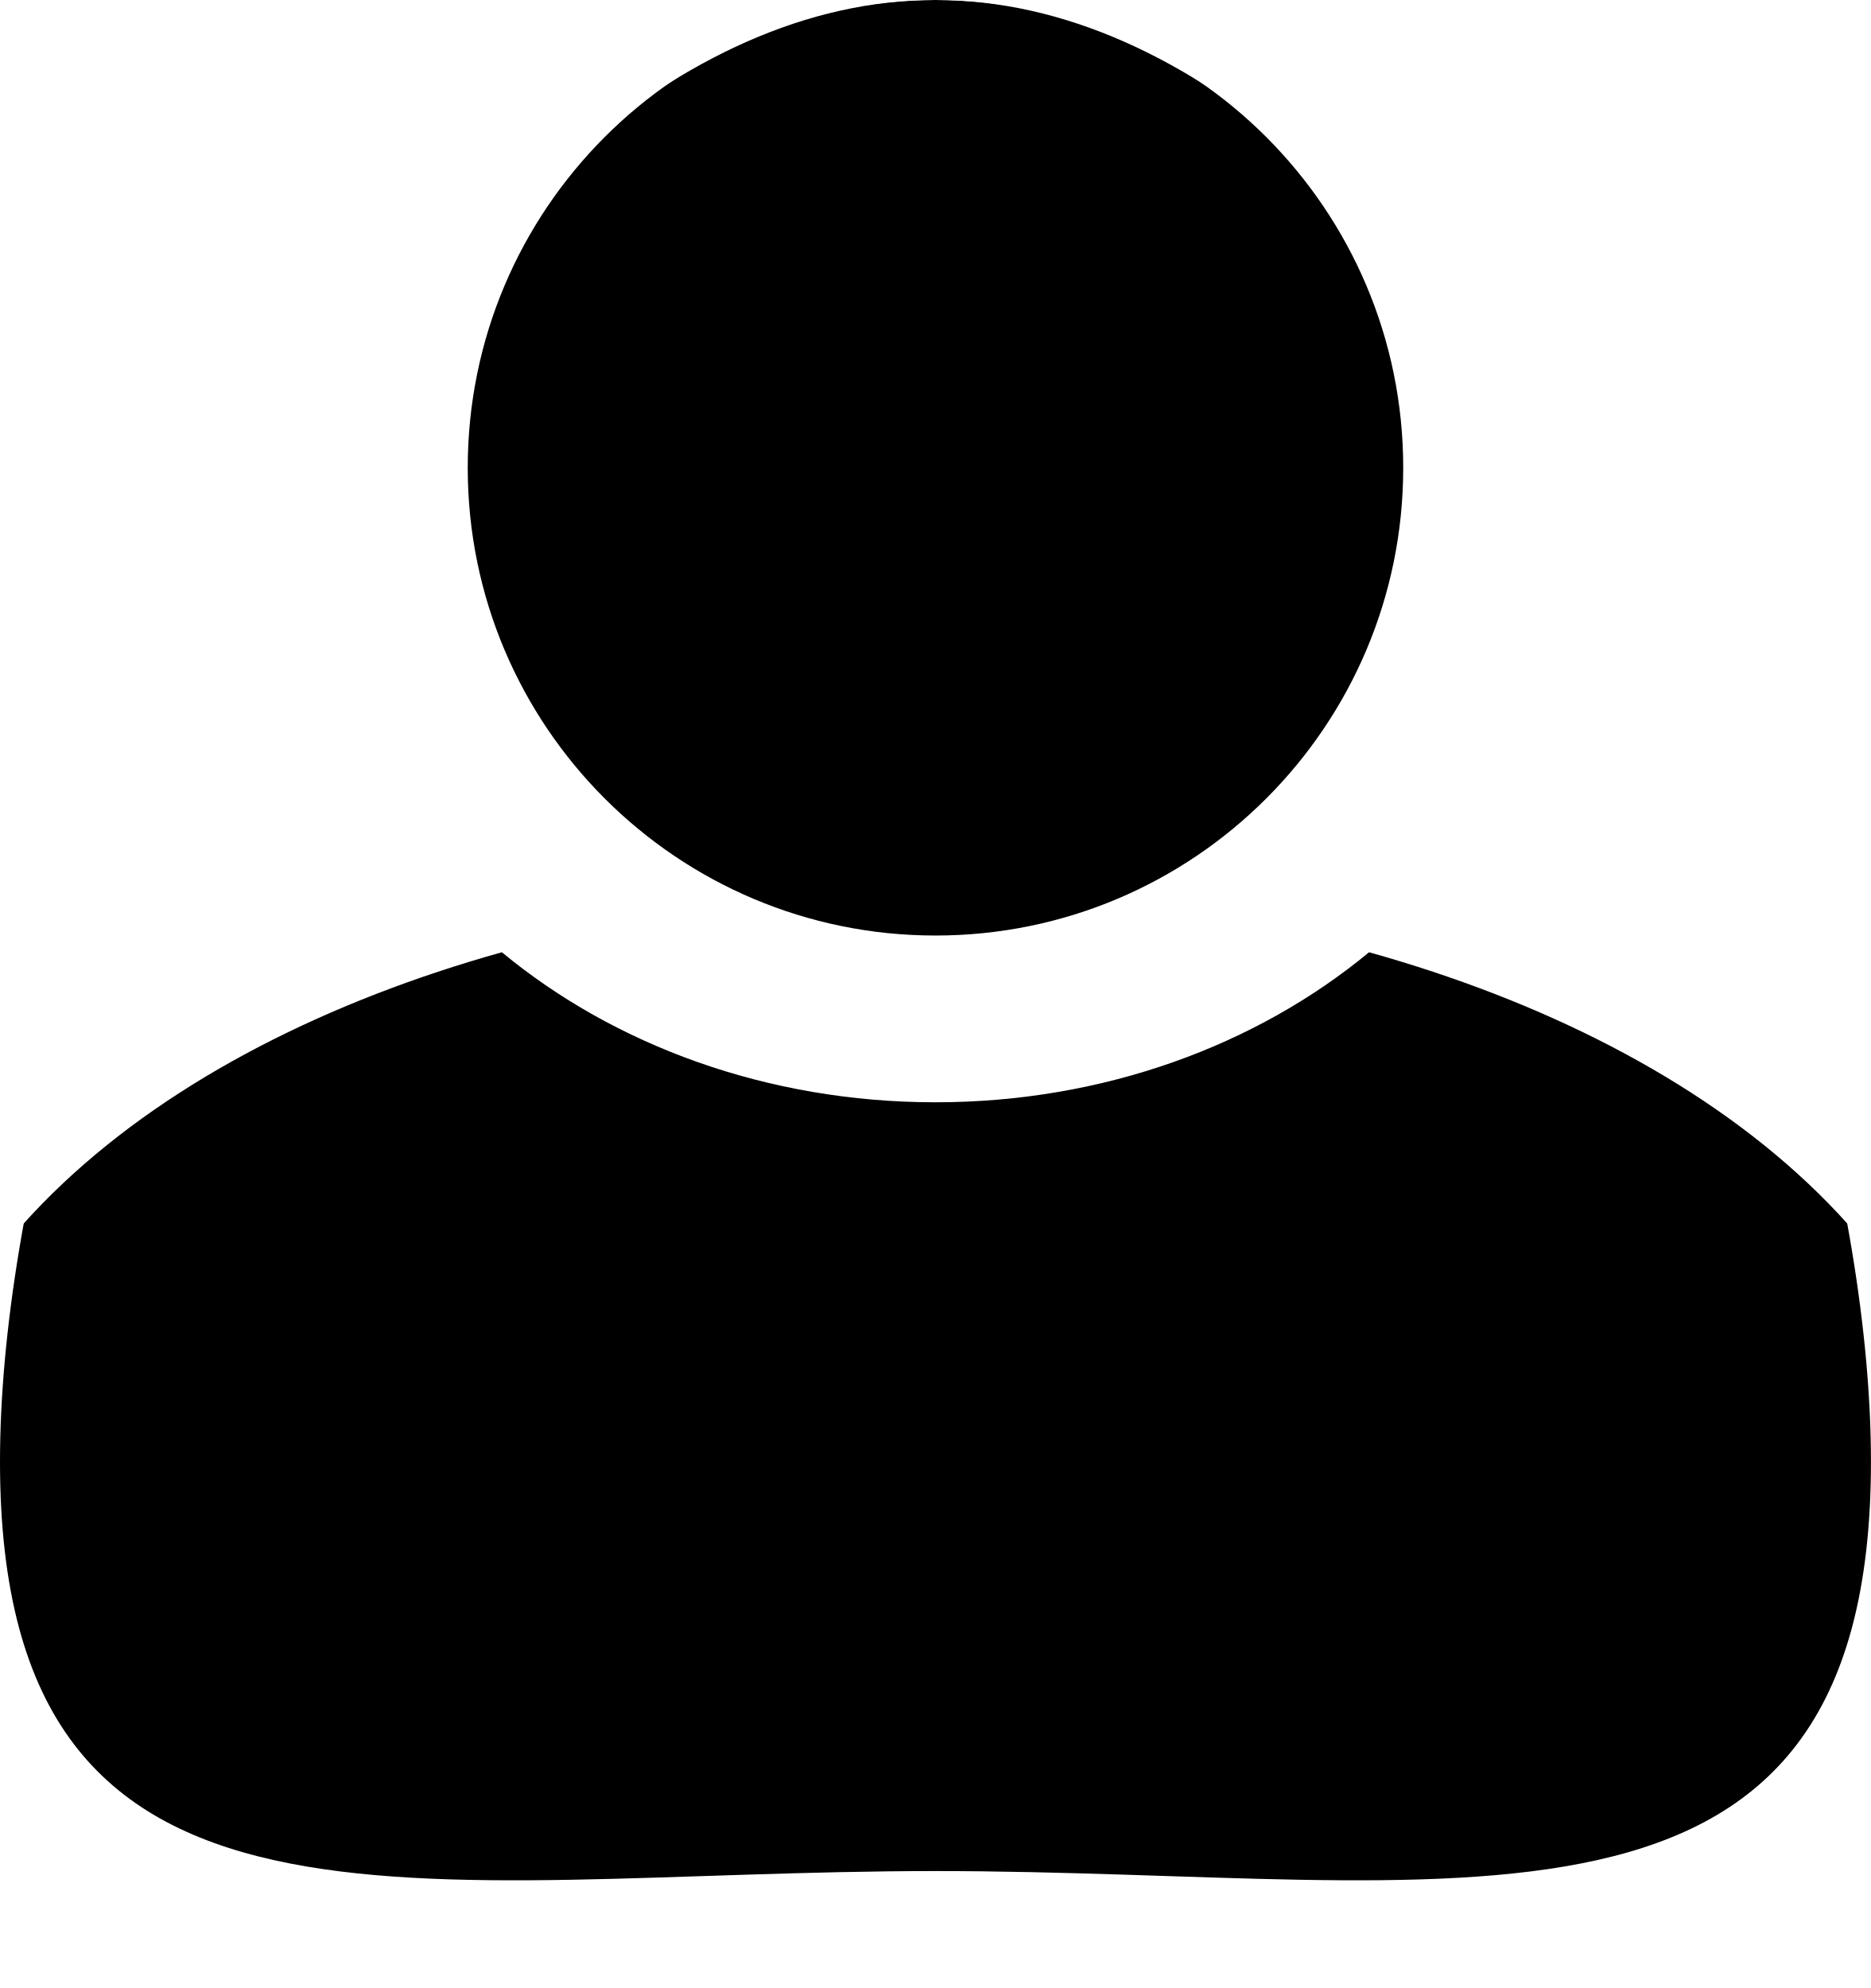
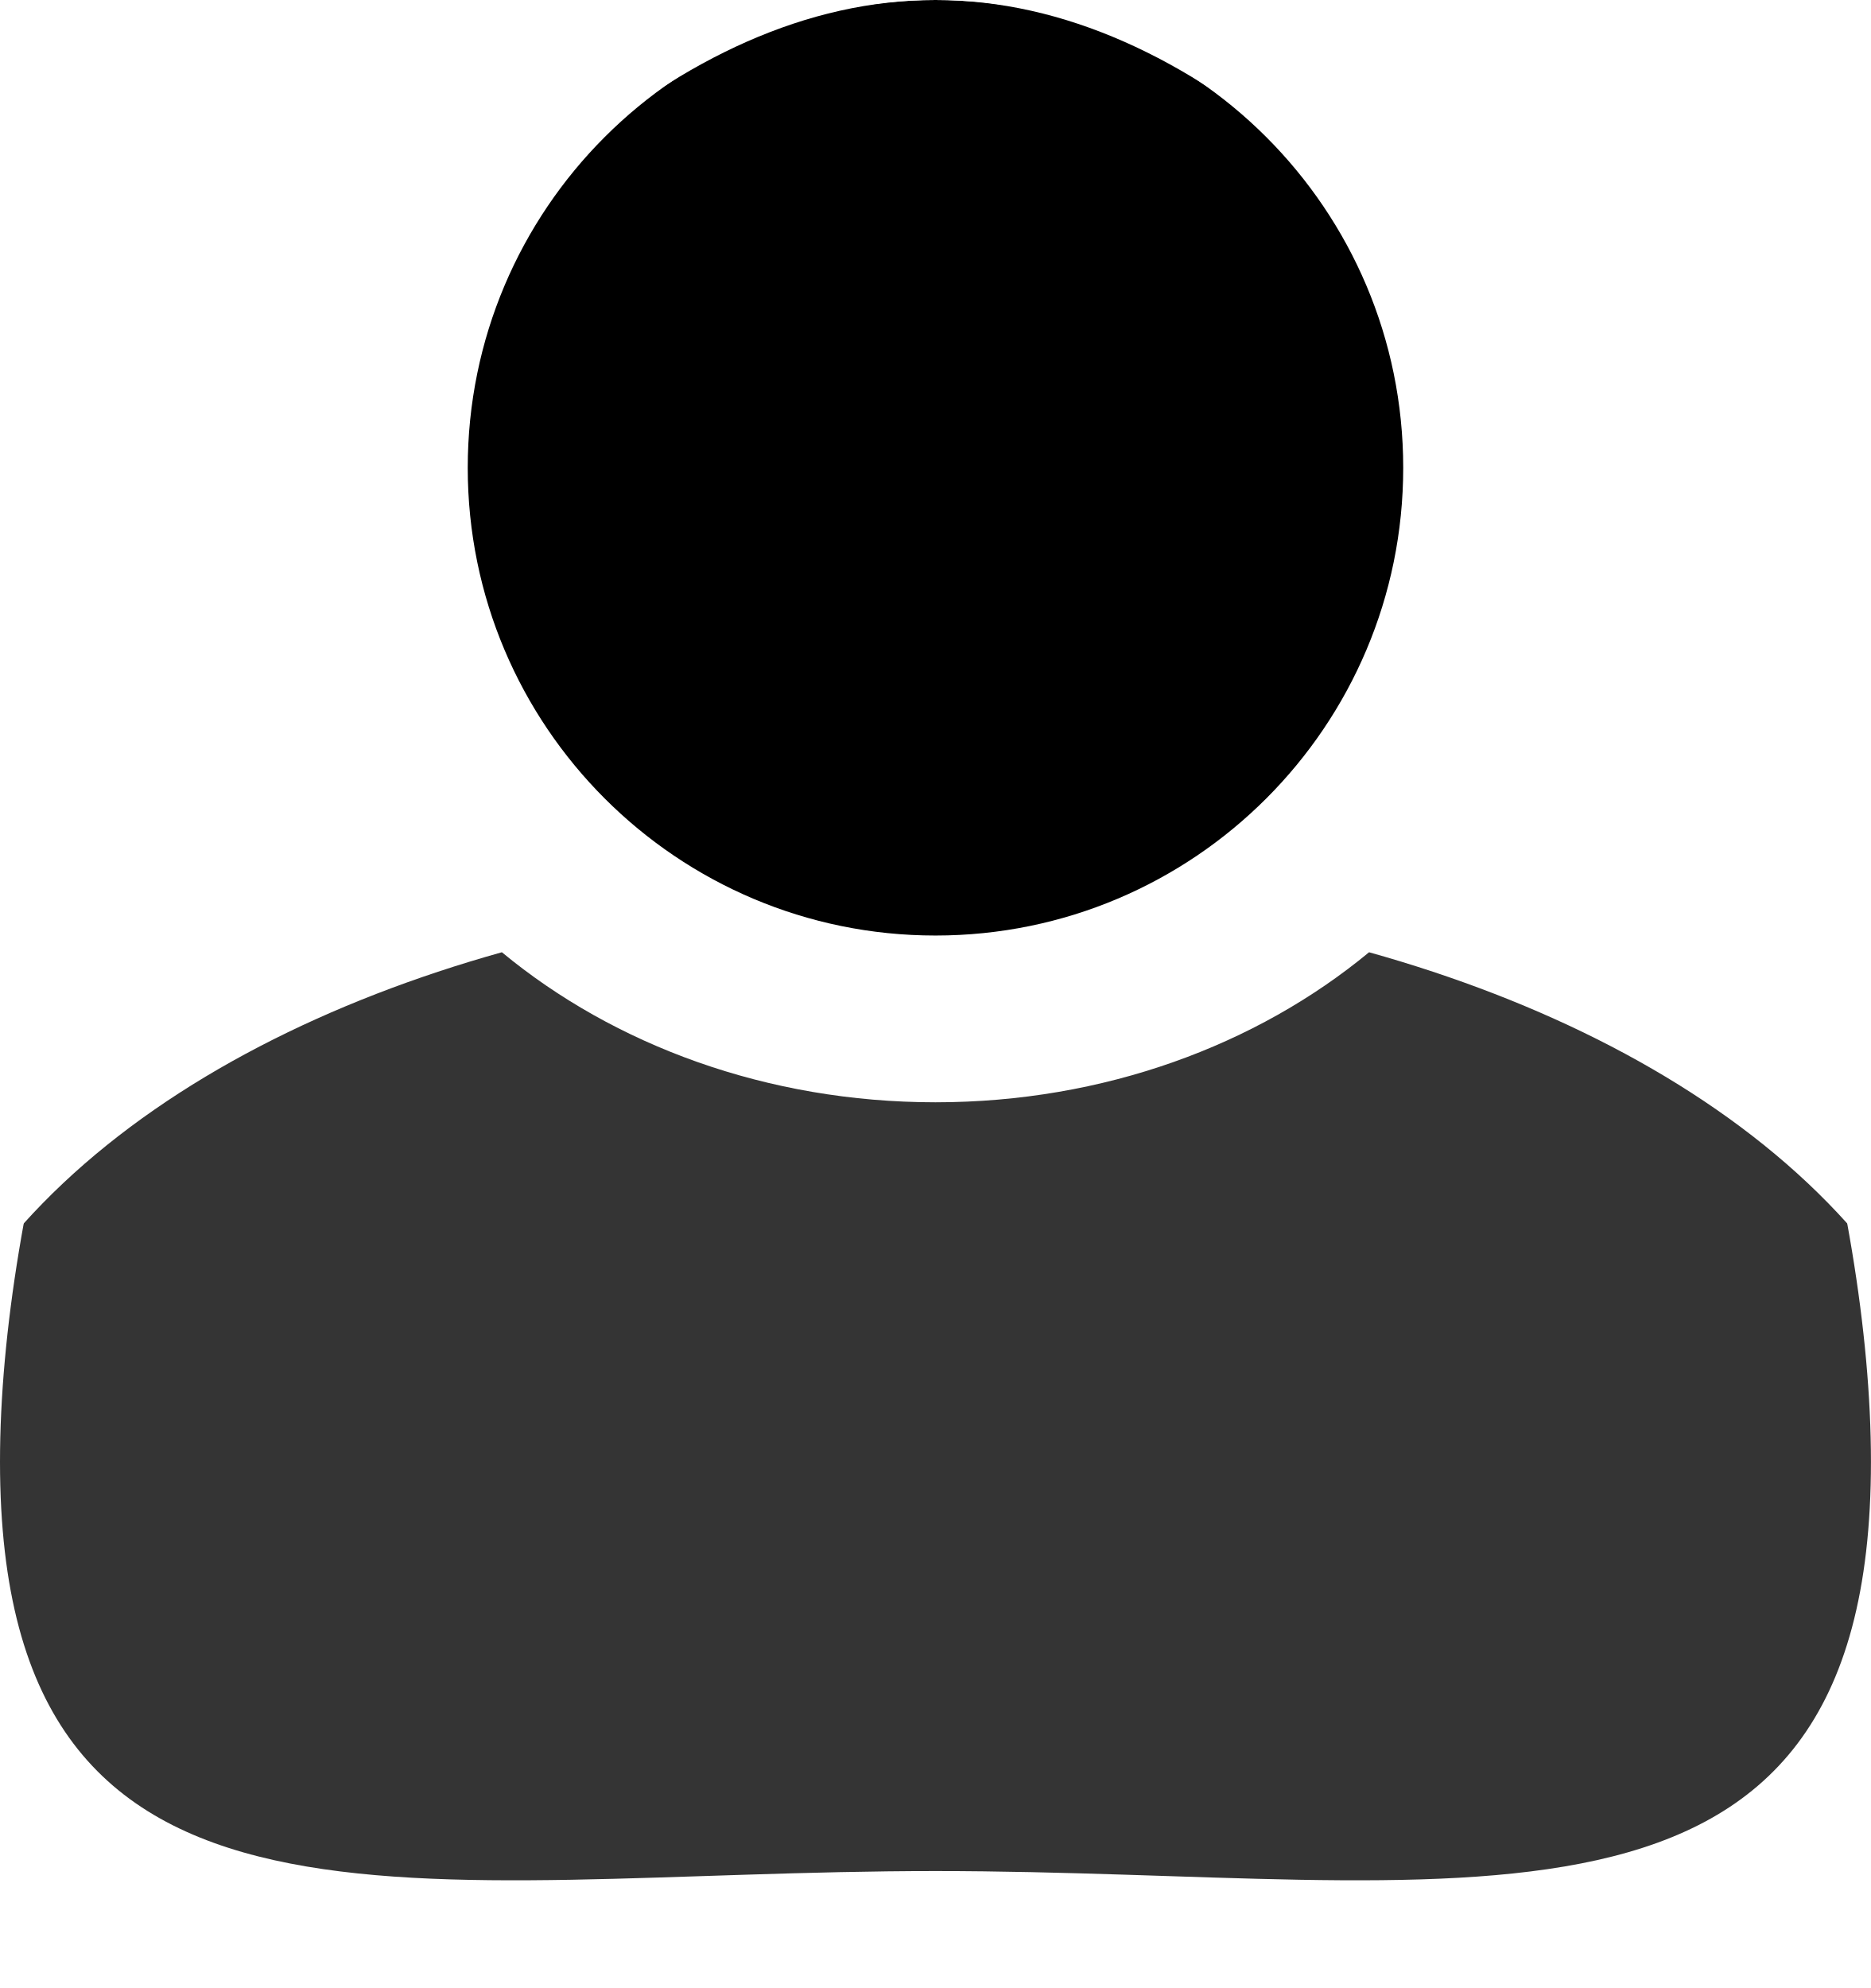
<svg xmlns="http://www.w3.org/2000/svg" width="16" height="17" viewBox="0 0 16 17" fill="none">
  <mask id="mask0_1_32" style="mask-type:alpha" maskUnits="userSpaceOnUse" x="0" y="0" width="16" height="17">
    <path d="M16 12.5C16 16.918 12.418 16 8 16C3.582 16 0 16.918 0 12.5C0 8.082 3.582 0 8 0C12.418 0 16 8.082 16 12.5Z" fill="#D9D9D9" />
  </mask>
  <g mask="url(#mask0_1_32)">
    <circle cx="8" cy="4" r="4" fill="black" />
-     <path fill-rule="evenodd" clip-rule="evenodd" d="M4.292 8.143C1.342 8.968 -1 10.799 -1 13.5C-1 17.277 3.582 20 8 20C12.418 20 17 17.277 17 13.5C17 10.799 14.658 8.968 11.708 8.143C10.748 8.937 9.441 9.426 8 9.426C6.559 9.426 5.252 8.937 4.292 8.143Z" fill="black" />
+     <path fill-rule="evenodd" clip-rule="evenodd" d="M4.292 8.143C1.342 8.968 -1 10.799 -1 13.5C-1 17.277 3.582 20 8 20C12.418 20 17 17.277 17 13.5C17 10.799 14.658 8.968 11.708 8.143C10.748 8.937 9.441 9.426 8 9.426C6.559 9.426 5.252 8.937 4.292 8.143Z" fill="rgb(52, 52, 52)" />
  </g>
</svg>
